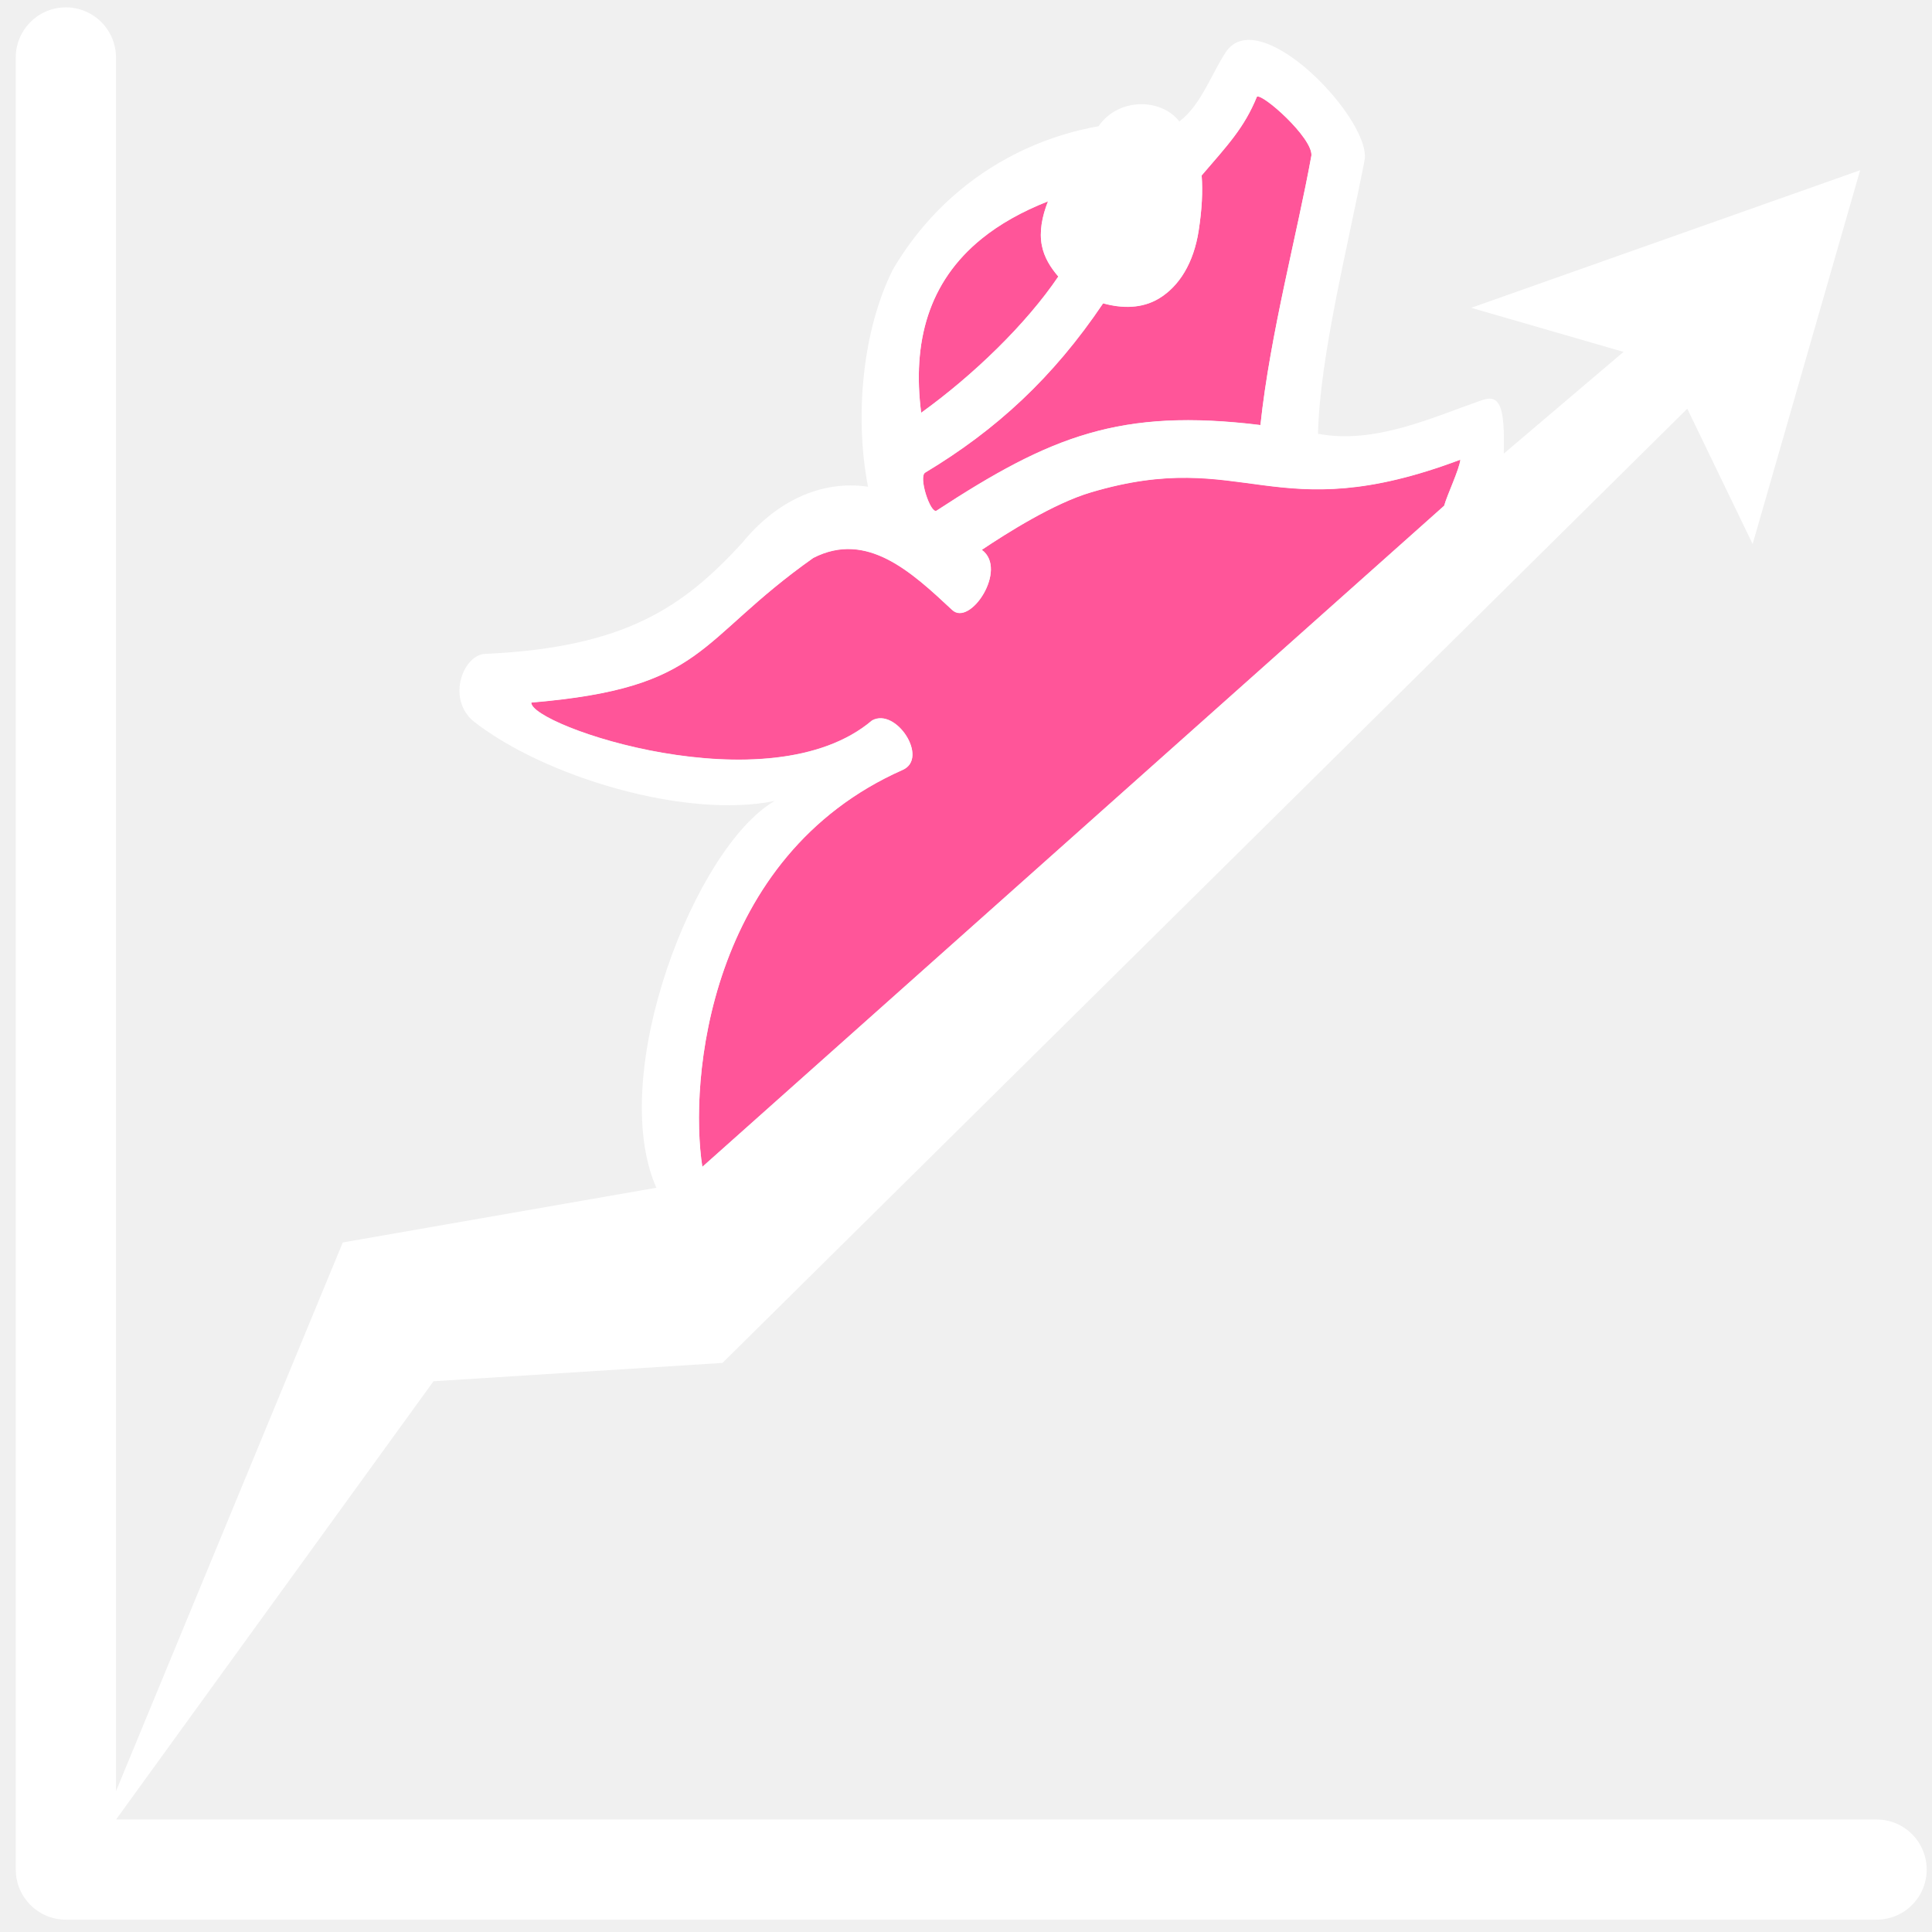
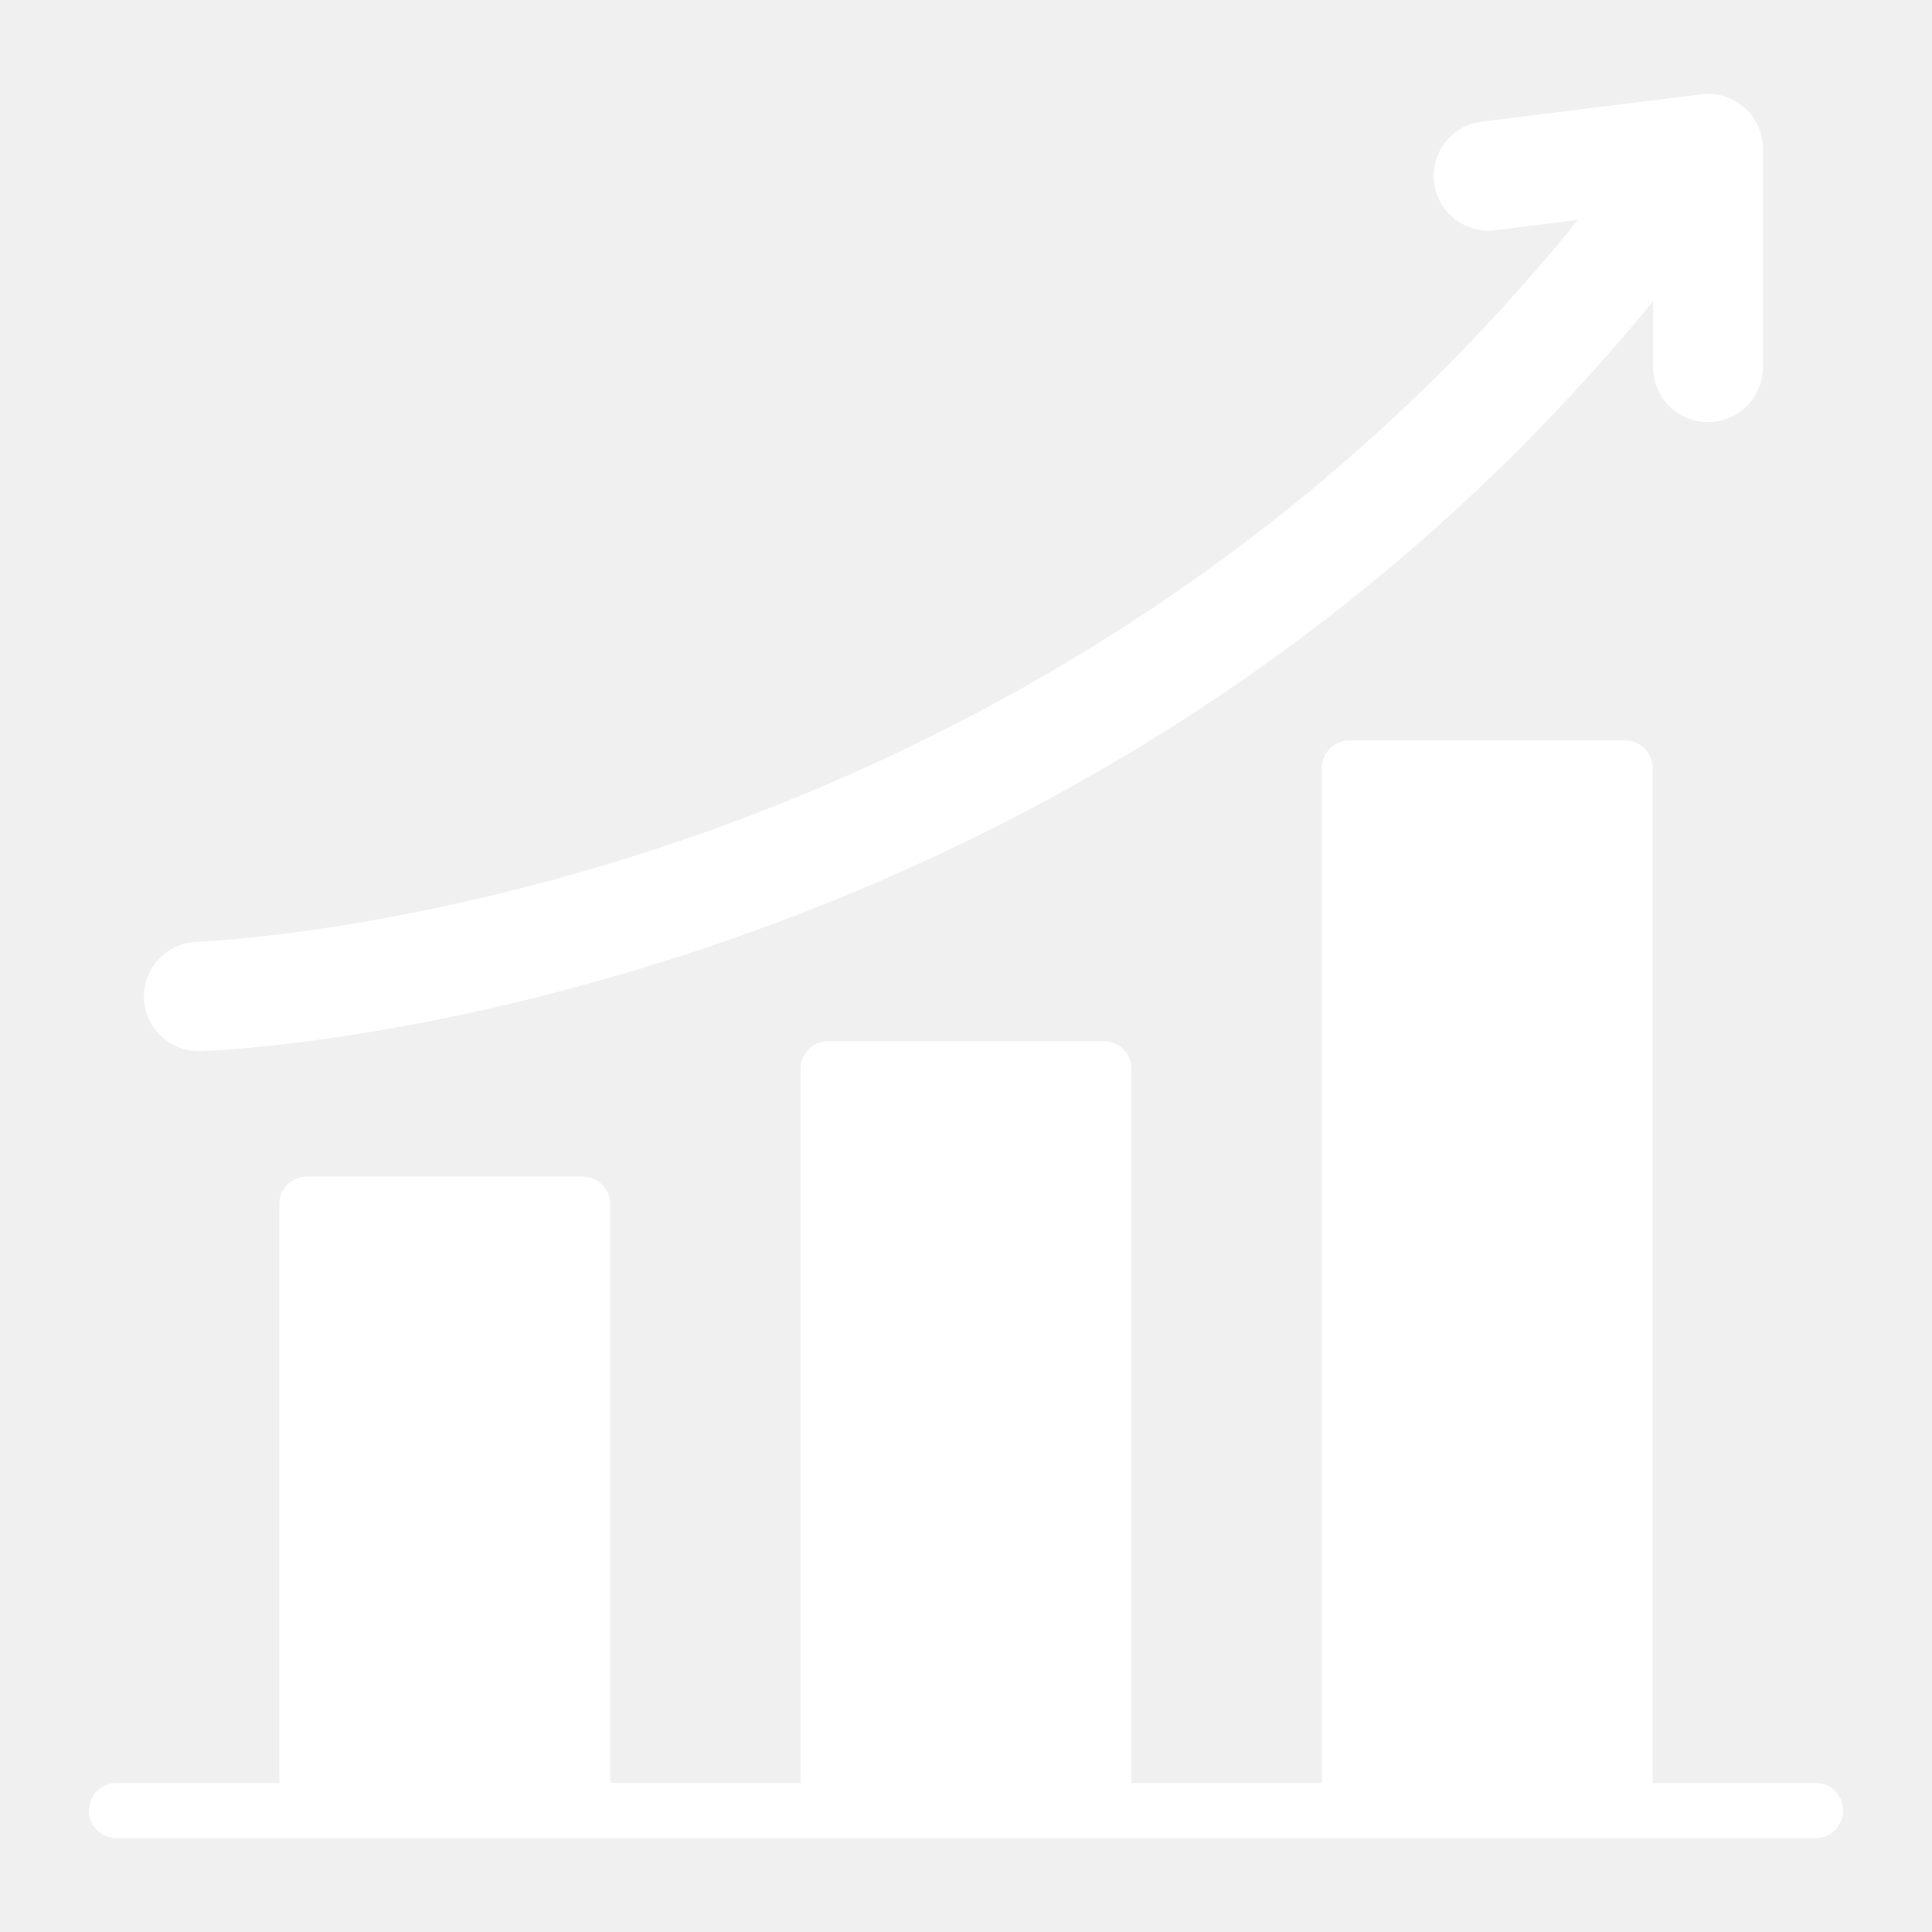
- <svg xmlns="http://www.w3.org/2000/svg" width="60" height="60" viewBox="0 0 60 60" version="1.1" id="svg63623">
-   <defs id="defs63617" />
-   <g id="layer1" transform="translate(-80.13095,-157.7795)">
-     <g id="g878">
-       <path id="rect847" d="m 119.167,160.778 c -0.395,0.969 -0.912,1.509 -1.717,2.447 0.036,0.499 0.01,1.045 -0.094,1.719 -0.154,0.993 -0.6,1.722 -1.234,2.104 -0.522,0.314 -1.139,0.313 -1.732,0.148 -1.555,2.31 -3.321,3.932 -5.523,5.256 -0.224,0.123 0.161,1.286 0.348,1.186 3.545,-2.32 5.714,-3.193 10.061,-2.66 0.305,-2.85 1.141,-5.923 1.584,-8.375 0.031,-0.557 -1.518,-1.929 -1.691,-1.824 z m -6.488,3.25 c -0.824,0.324 -1.508,0.714 -2.061,1.162 -1.659,1.344 -2.158,3.214 -1.879,5.406 1.626,-1.172 3.261,-2.756 4.26,-4.232 -0.242,-0.28 -0.44,-0.595 -0.512,-0.965 -0.083,-0.429 0.004,-0.897 0.191,-1.371 z m 12.807,8.023 c -5.823,2.193 -6.674,-0.412 -11.475,1.016 -1.15,0.339 -2.616,1.267 -3.389,1.785 0.827,0.602 -0.367,2.409 -0.926,1.861 -1.255,-1.171 -2.644,-2.463 -4.307,-1.611 -3.673,2.597 -3.299,4.034 -8.758,4.492 -0.046,0.713 7.388,3.265 10.582,0.557 0.748,-0.413 1.773,1.173 0.951,1.535 -6.058,2.684 -6.637,9.671 -6.221,12.328 l 23.037,-20.531 c 0.09,-0.329 0.473,-1.13 0.504,-1.432 z" style="fill:#ff5599;stroke-width:3;stroke-linecap:round;stroke-linejoin:round;paint-order:markers fill stroke" />
-       <path id="path4566" transform="translate(80.13095,157.7795)" d="M 2.021 0.229 A 1.556 1.556 0 0 0 0.49 1.807 L 0.49 58.062 A 1.556 1.556 0 0 0 2.045 59.617 L 58.24 59.617 A 1.556 1.556 0 1 0 58.24 56.506 L 3.605 56.506 L 13.463 42.896 L 22.438 42.326 L 52.4 12.693 L 54.43 16.895 L 57.768 5.287 L 45.691 9.559 L 50.42 10.928 L 46.701 14.088 C 46.738 12.609 46.586 12.21 45.98 12.443 C 44.505 12.955 42.689 13.808 40.932 13.471 C 40.985 11.08 41.857 7.669 42.385 4.938 C 42.499 3.886 40.265 1.339 38.867 1.242 C 38.545 1.22 38.267 1.328 38.072 1.615 C 37.622 2.285 37.311 3.251 36.625 3.773 C 36.071 3.048 34.737 3.02 34.117 3.92 C 32.579 4.192 31.058 4.858 29.766 5.947 C 28.99 6.601 28.296 7.406 27.73 8.369 C 26.798 10.221 26.527 12.895 26.957 15.115 C 25.471 14.898 24.075 15.598 23.055 16.855 C 21.238 18.829 19.455 20.108 15.072 20.307 C 14.396 20.327 13.863 21.667 14.689 22.387 C 16.897 24.13 21.304 25.439 24.057 24.875 C 21.593 26.298 18.831 33.35 20.383 36.887 L 10.645 38.586 L 3.602 55.627 L 3.602 1.807 A 1.556 1.556 0 0 0 2.021 0.229 z M 39.035 3.004 C 39.209 2.899 40.757 4.271 40.727 4.828 C 40.283 7.28 39.448 10.353 39.143 13.203 C 34.796 12.67 32.627 13.543 29.082 15.863 C 28.895 15.964 28.51 14.801 28.734 14.678 C 30.936 13.354 32.703 11.732 34.258 9.422 C 34.851 9.586 35.468 9.587 35.99 9.273 C 36.625 8.892 37.071 8.163 37.225 7.17 C 37.329 6.497 37.355 5.95 37.318 5.451 C 38.123 4.513 38.64 3.973 39.035 3.004 z M 32.547 6.254 C 32.36 6.728 32.272 7.196 32.355 7.625 C 32.427 7.995 32.625 8.31 32.867 8.59 C 31.869 10.067 30.233 11.651 28.607 12.822 C 28.328 10.63 28.828 8.76 30.486 7.416 C 31.039 6.968 31.723 6.578 32.547 6.254 z M 45.354 14.277 C 45.323 14.579 44.939 15.38 44.85 15.709 L 21.812 36.24 C 21.396 33.583 21.975 26.596 28.033 23.912 C 28.855 23.55 27.83 21.964 27.082 22.377 C 23.888 25.085 16.454 22.533 16.5 21.82 C 21.959 21.363 21.584 19.925 25.258 17.328 C 26.921 16.476 28.31 17.768 29.564 18.939 C 30.123 19.487 31.317 17.68 30.49 17.078 C 31.263 16.56 32.729 15.632 33.879 15.293 C 38.679 13.866 39.53 16.47 45.354 14.277 z " style="color:#000000;fill:#ffffff;stroke-width:0.892" />
-     </g>
-   </g>
+ <svg xmlns="http://www.w3.org/2000/svg" width="500" height="500" viewBox="0 0 500 500" fill="none">
+   <path d="M30.094 475.703C26.176 475.703 23 472.508 23 468.569C23 464.629 26.176 461.434 30.094 461.434H72.291V311.56C72.291 307.746 75.332 304.635 79.139 304.486L79.426 304.48H150.769C154.612 304.48 157.747 307.497 157.897 311.275L157.903 311.56V461.434H207.194V276.569C207.194 272.737 210.235 269.613 214.042 269.463L214.329 269.457H285.671C289.515 269.457 292.649 272.488 292.8 276.283L292.806 276.569V461.434H342.097V198.73C342.097 194.904 345.138 191.784 348.945 191.634L349.231 191.629H420.574C424.514 191.629 427.709 194.808 427.709 198.73V461.434H469.906C473.824 461.434 477 464.629 477 468.569C477 472.508 473.824 475.703 469.906 475.703H30.094ZM451.443 27.842C454.387 30.433 456.119 34.119 456.239 38.02L456.246 38.454V95.084C456.246 102.902 449.887 109.241 442.043 109.241C434.323 109.241 428.043 103.102 427.845 95.455L427.84 95.084V77.915C396.751 115.888 360.65 149.136 320.177 176.971C281.165 203.8 238.057 225.689 192.05 242.031C113.621 269.888 54.384 271.97 51.9 272.045C51.754 272.051 51.608 272.051 51.463 272.051C43.818 272.051 37.508 265.992 37.275 258.323C37.037 250.512 43.193 243.987 51.027 243.744C51.599 243.726 109.082 241.602 183.505 215.007C246.617 192.454 334.324 147.455 406.185 59.596L408.358 56.92L386.994 59.582C379.22 60.547 372.113 55.05 371.14 47.289C370.183 39.656 375.511 32.684 383.097 31.537L383.471 31.485L440.282 24.407C444.321 23.902 448.389 25.154 451.443 27.842Z" fill="white" />
</svg>
